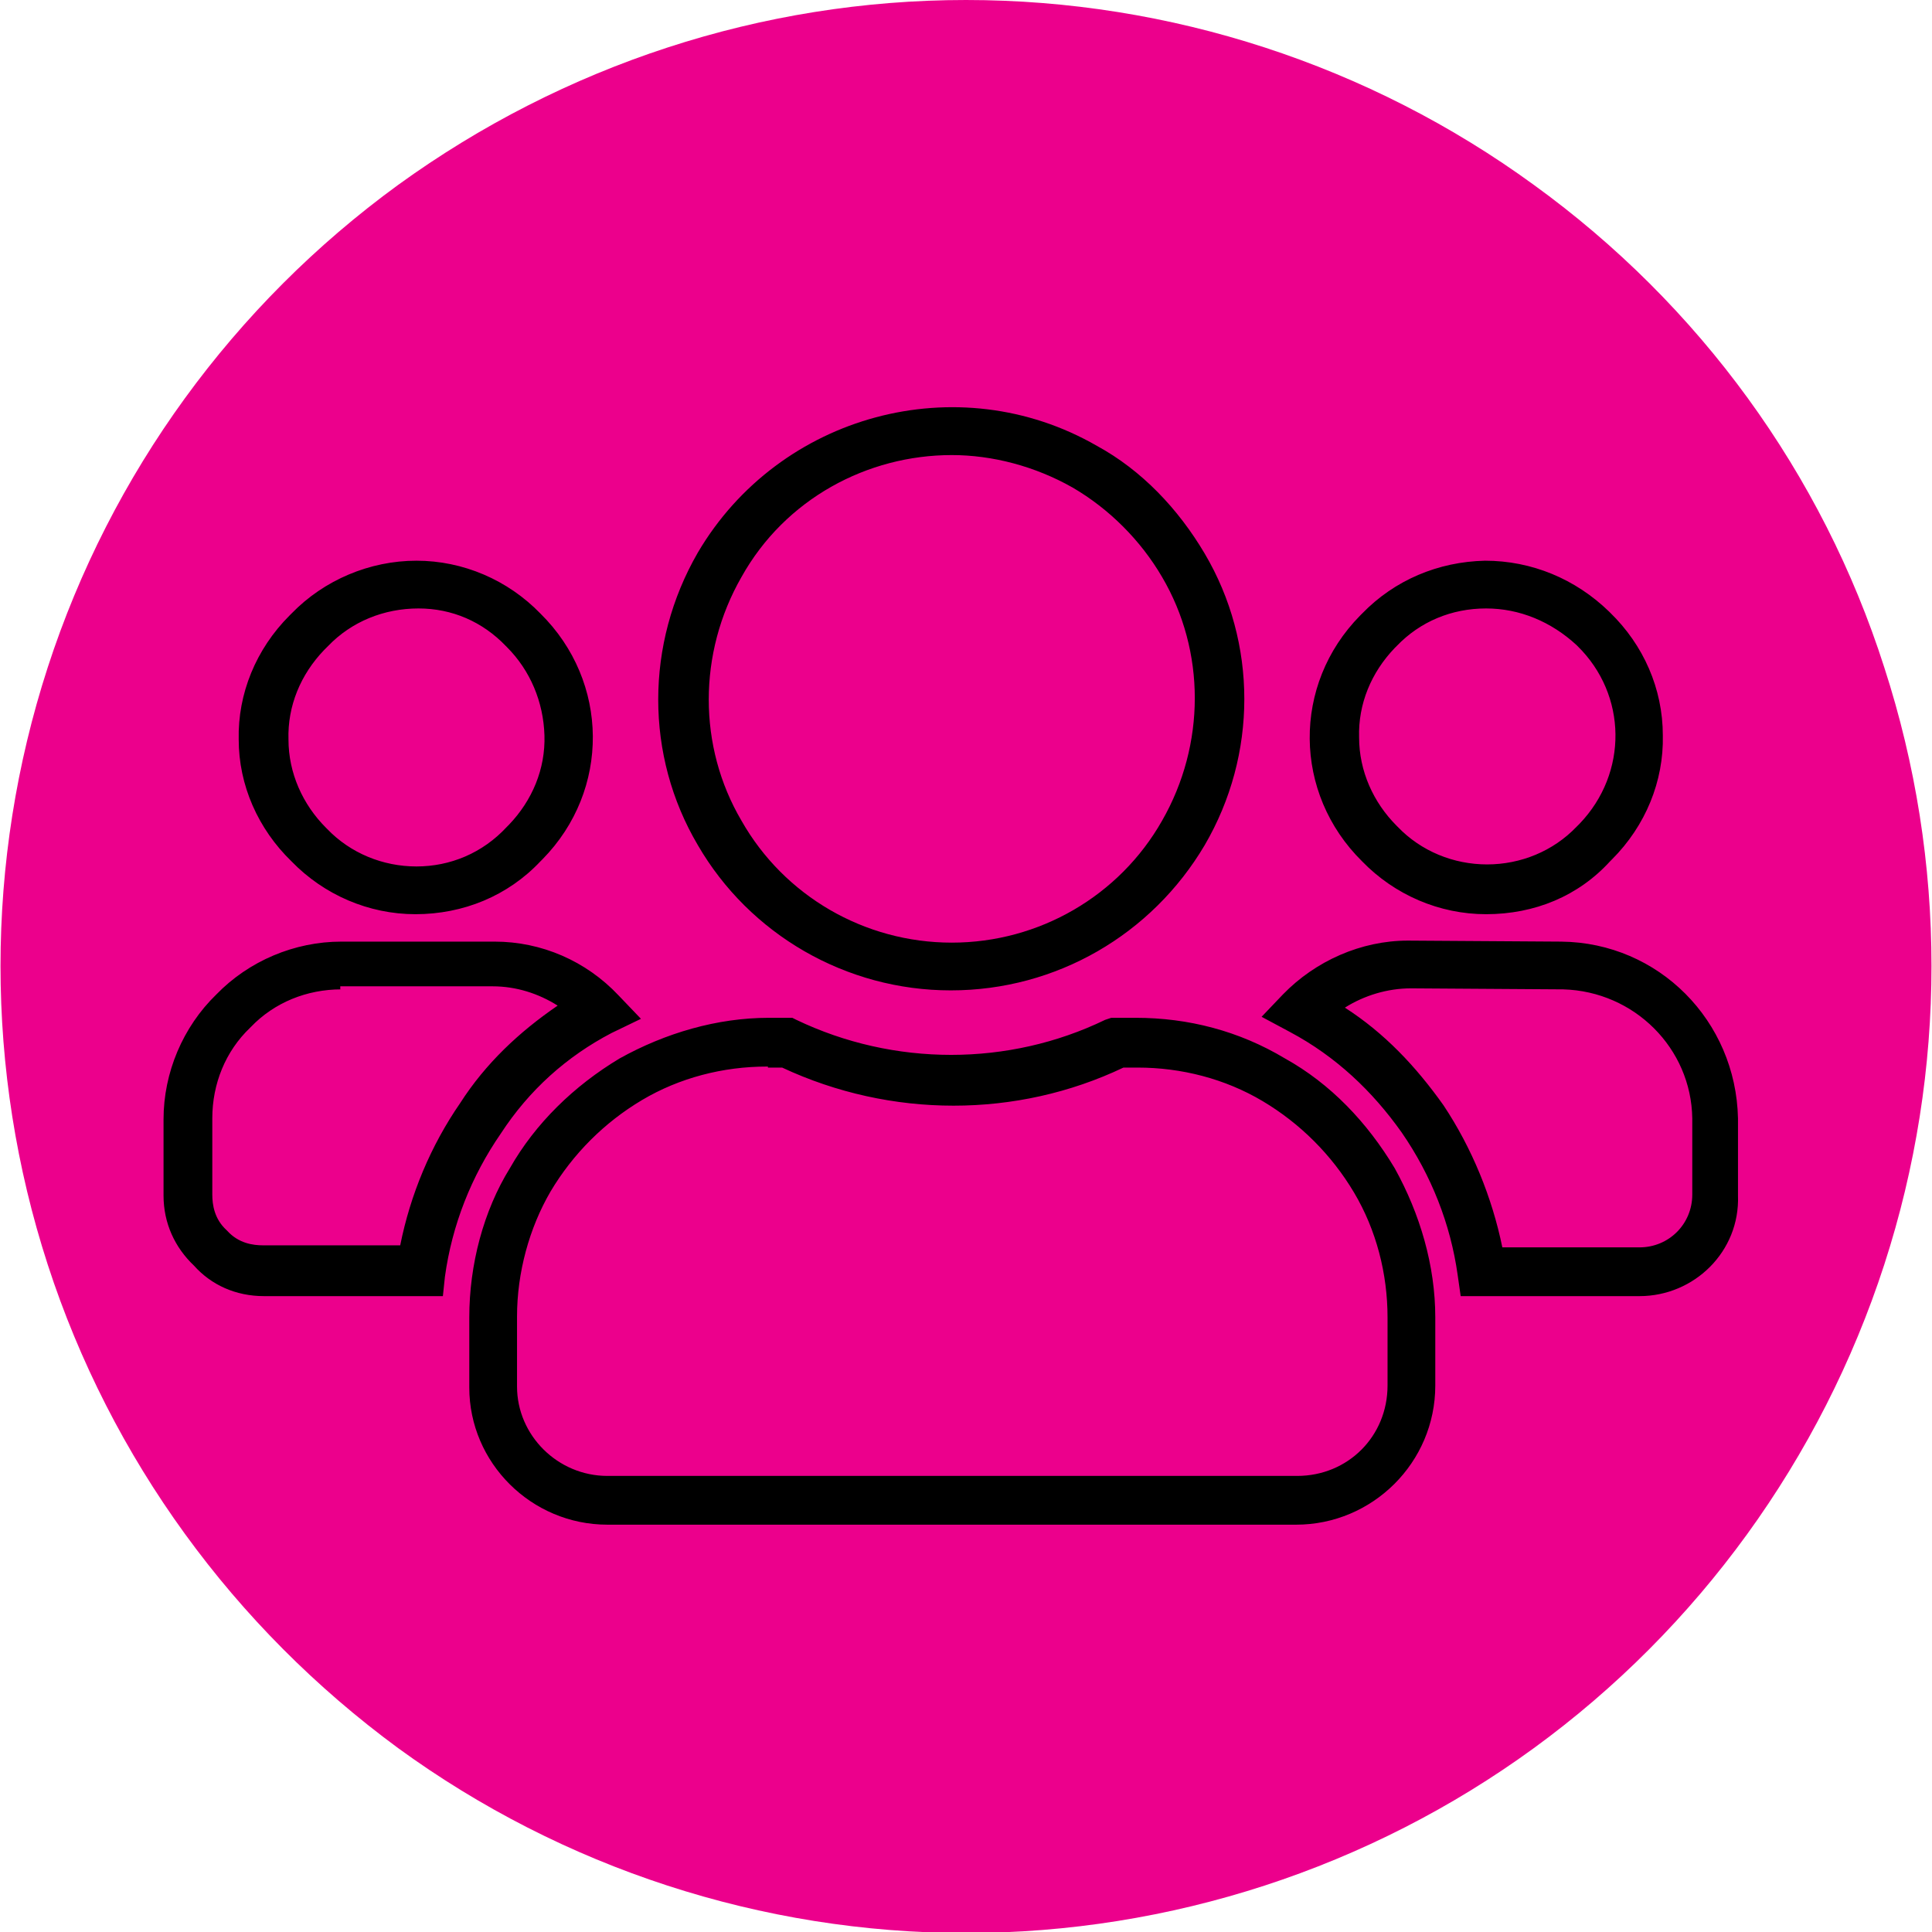
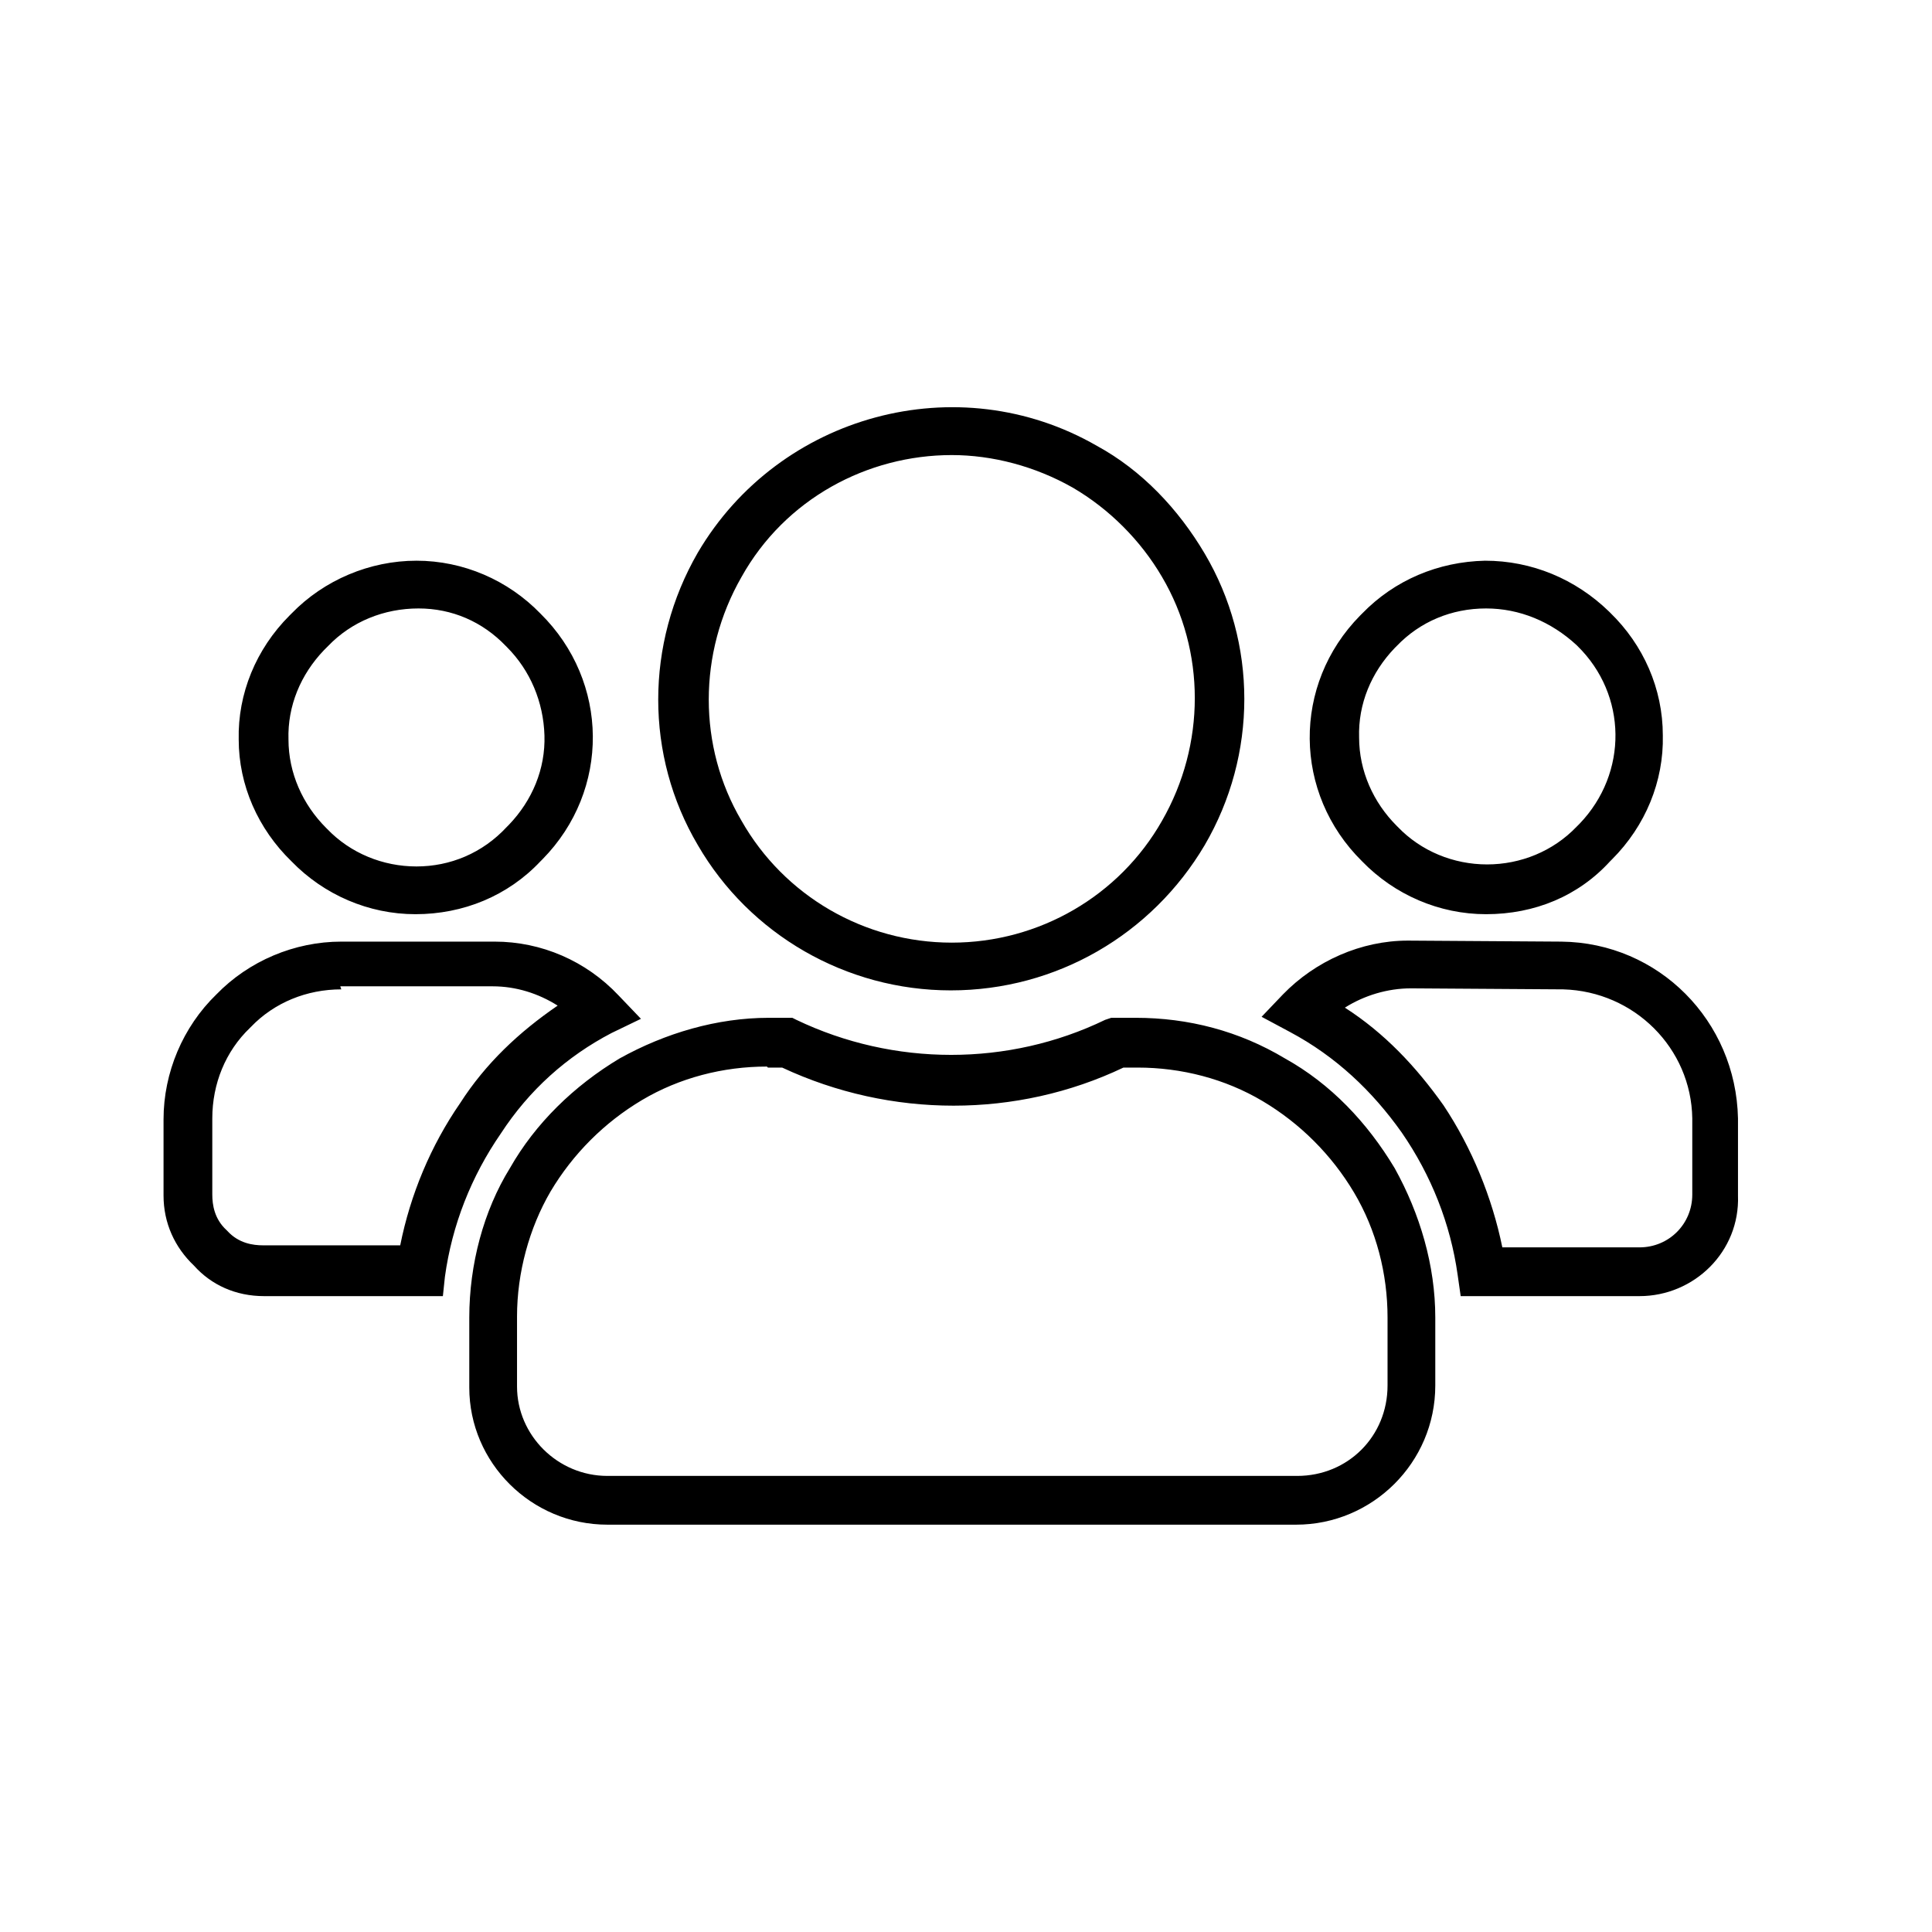
<svg xmlns="http://www.w3.org/2000/svg" version="1.1" id="Layer_1" x="0px" y="0px" viewBox="0 0 190.2 190.2" style="enable-background:new 0 0 190.2 190.2;" xml:space="preserve">
-   <style type="text/css">
- 	.st0{fill:#EC008C;}
- </style>
-   <path class="st0" d="M95.1,0L95.1,0C75,0,55.5,6.4,39.2,18.2l0,0C23,30,10.9,46.6,4.7,65.7l0,0c-6.2,19.1-6.2,39.7,0,58.8l0,0  c6.2,19.1,18.3,35.7,34.5,47.6l0,0c16.2,11.8,35.8,18.2,55.9,18.2h0c20.1,0,39.7-6.4,55.9-18.2l0,0c16.2-11.8,28.3-28.5,34.5-47.6  l0,0c6.2-19.1,6.2-39.7,0-58.8l0,0C179.4,46.6,167.3,30,151,18.2l0,0C134.8,6.4,115.2,0,95.1,0z" />
  <g>
    <g id="Layer_2_1_">
      <g id="Layer_1-2_1_">
-         <path d="M127.6,150.1H59.8c-7.5,0-13.6-6.1-13.6-13.5v-6.9c0-5.2,1.4-10.5,4-14.7c2.5-4.4,6.3-8.1,10.8-10.8     c4.5-2.5,9.6-4,14.7-4H78l0.4,0.2c9.6,4.6,20.9,4.6,30.4,0l0.6-0.2h2.4c5.2,0,10.2,1.3,14.7,4c4.5,2.5,8.1,6.3,10.8,10.8     c2.5,4.5,4,9.6,4,14.7v6.7C141.3,144,135.1,150.1,127.6,150.1z M75.5,105c-4.3,0-8.6,1.1-12.3,3.3s-6.8,5.3-9,9     c-2.1,3.6-3.3,8-3.3,12.3v6.9c0,4.8,4,8.8,8.9,8.8h67.9c5,0,8.9-3.9,8.9-8.9v-6.7c0-4.3-1.1-8.6-3.3-12.3s-5.3-6.8-9-9     c-3.7-2.2-8-3.3-12.3-3.3h-1.4c-10.5,5-22.9,5-33.6,0h-1.4V105z M161.4,127.6h-17.6l-0.3-2.1c-0.7-5-2.6-9.8-5.5-14     c-2.9-4.1-6.5-7.5-11-9.9l-2.8-1.5l2.1-2.2c3.2-3.3,7.7-5.3,12.3-5.3l15.1,0.1c9.6,0.1,17.2,7.8,17.4,17.4v7.6     C171.3,123.2,166.8,127.6,161.4,127.6z M147.9,122.8h13.5c2.9,0,5.2-2.3,5.2-5.2v-7.5c-0.1-6.9-5.7-12.5-12.7-12.7l-15-0.1     c-2.3,0-4.6,0.7-6.5,1.9c3.9,2.5,7,5.8,9.7,9.6C144.9,113,146.9,117.9,147.9,122.8z M43.6,127.6H26c-2.8,0-5.2-1.1-6.9-3     c-1.9-1.8-3-4.2-3-6.9v-7.5c0-4.6,1.9-9.1,5.2-12.3c3.2-3.3,7.7-5.2,12.3-5.2h15.1c4.6,0,9,1.9,12.2,5.3l2.2,2.3l-2.9,1.4     c-4.4,2.3-8.1,5.6-10.9,9.9c-2.9,4.2-4.8,9-5.5,14.1L43.6,127.6z M33.6,97.4c-3.4,0-6.6,1.3-8.9,3.7l-0.1,0.1     c-2.4,2.3-3.7,5.5-3.7,8.9v7.5c0,1,0.2,2.4,1.4,3.5l0.1,0.1c1.1,1.2,2.5,1.4,3.5,1.4h13.5c1-5,3-9.8,5.9-14     c2.5-3.9,5.8-7,9.6-9.6c-1.9-1.2-4.1-1.9-6.4-1.9h-15V97.4z M93.6,97.5c-10.3,0-19.8-5.5-24.9-14.3c-5.2-8.8-5.2-19.8,0-28.8     C76.7,40.8,94.3,36,108,43.9c4.4,2.4,8,6.2,10.6,10.6c5.2,8.8,5.2,19.8,0,28.7C113.4,92,104,97.5,93.6,97.5z M93.7,44.8     c-8.3,0-16.4,4.3-20.7,12c-4.3,7.5-4.3,16.7,0,24c4.2,7.4,12.1,12,20.7,12s16.5-4.6,20.7-12c4.3-7.5,4.3-16.7,0-24     c-2.1-3.6-5.2-6.7-8.8-8.8C101.9,45.9,97.7,44.8,93.7,44.8z M146.3,90c-4.6,0-9-1.9-12.2-5.2c-6.8-6.7-6.9-17.4-0.2-24.2l0.2-0.2     c3.2-3.3,7.5-5.1,12.1-5.2c4.6,0,8.9,1.8,12.2,5l0.1,0.1c3.3,3.2,5.2,7.5,5.2,12.1c0.1,4.5-1.7,8.9-5,12.2l-0.2,0.2     C155.4,88.2,151.1,90,146.3,90z M146.3,59.9L146.3,59.9c-3.4,0-6.5,1.3-8.8,3.7l-0.2,0.2c-2.3,2.4-3.6,5.5-3.5,8.8     c0,3.3,1.4,6.4,3.7,8.7l0.1,0.1c2.3,2.4,5.5,3.7,8.8,3.7s6.5-1.3,8.8-3.7l0.3-0.3c4.8-5,4.7-12.7-0.2-17.5l-0.1-0.1     C152.7,61.2,149.6,59.9,146.3,59.9z M40.9,90c-4.6,0-9-1.9-12.2-5.2c-3.3-3.2-5.2-7.5-5.2-12c-0.1-4.5,1.7-8.9,5-12.2l0.2-0.2     c3.2-3.3,7.7-5.2,12.3-5.2s9,1.9,12.2,5.2c6.8,6.7,6.9,17.4,0.2,24.2l-0.2,0.2C50,88.2,45.6,90,40.9,90z M41.2,59.9     c-3.4,0-6.6,1.3-8.9,3.7L31.9,64c-2.3,2.4-3.6,5.5-3.5,8.8c0,3.3,1.4,6.4,3.7,8.7l0.1,0.1c2.3,2.4,5.5,3.7,8.8,3.7     s6.5-1.3,8.9-3.9l0.2-0.2c2.3-2.4,3.6-5.5,3.5-8.8s-1.4-6.4-3.7-8.7l-0.1-0.1C47.5,61.2,44.5,59.9,41.2,59.9z" />
+         <path d="M127.6,150.1H59.8c-7.5,0-13.6-6.1-13.6-13.5v-6.9c0-5.2,1.4-10.5,4-14.7c2.5-4.4,6.3-8.1,10.8-10.8     c4.5-2.5,9.6-4,14.7-4H78l0.4,0.2c9.6,4.6,20.9,4.6,30.4,0l0.6-0.2h2.4c5.2,0,10.2,1.3,14.7,4c4.5,2.5,8.1,6.3,10.8,10.8     c2.5,4.5,4,9.6,4,14.7v6.7C141.3,144,135.1,150.1,127.6,150.1z M75.5,105c-4.3,0-8.6,1.1-12.3,3.3s-6.8,5.3-9,9     c-2.1,3.6-3.3,8-3.3,12.3v6.9c0,4.8,4,8.8,8.9,8.8h67.9c5,0,8.9-3.9,8.9-8.9v-6.7c0-4.3-1.1-8.6-3.3-12.3s-5.3-6.8-9-9     s-8-3.3-12.3-3.3h-1.4c-10.5,5-22.9,5-33.6,0h-1.4L75.5,105L75.5,105z M161.4,127.6h-17.6l-0.3-2.1c-0.7-5-2.6-9.8-5.5-14     c-2.9-4.1-6.5-7.5-11-9.9l-2.8-1.5l2.1-2.2c3.2-3.3,7.7-5.3,12.3-5.3l15.1,0.1c9.6,0.1,17.2,7.8,17.4,17.4v7.6     C171.3,123.2,166.8,127.6,161.4,127.6z M147.9,122.8h13.5c2.9,0,5.2-2.3,5.2-5.2v-7.5c-0.1-6.9-5.7-12.5-12.7-12.7l-15-0.1     c-2.3,0-4.6,0.7-6.5,1.9c3.9,2.5,7,5.8,9.7,9.6C144.9,113,146.9,117.9,147.9,122.8z M43.6,127.6H26c-2.8,0-5.2-1.1-6.9-3     c-1.9-1.8-3-4.2-3-6.9v-7.5c0-4.6,1.9-9.1,5.2-12.3c3.2-3.3,7.7-5.2,12.3-5.2h15.1c4.6,0,9,1.9,12.2,5.3l2.2,2.3l-2.9,1.4     c-4.4,2.3-8.1,5.6-10.9,9.9c-2.9,4.2-4.8,9-5.5,14.1L43.6,127.6z M33.6,97.4c-3.4,0-6.6,1.3-8.9,3.7l-0.1,0.1     c-2.4,2.3-3.7,5.5-3.7,8.9v7.5c0,1,0.2,2.4,1.4,3.5l0.1,0.1c1.1,1.2,2.5,1.4,3.5,1.4h13.5c1-5,3-9.8,5.9-14     c2.5-3.9,5.8-7,9.6-9.6c-1.9-1.2-4.1-1.9-6.4-1.9h-15L33.6,97.4L33.6,97.4z M93.6,97.5c-10.3,0-19.8-5.5-24.9-14.3     c-5.2-8.8-5.2-19.8,0-28.8c8-13.6,25.6-18.4,39.3-10.5c4.4,2.4,8,6.2,10.6,10.6c5.2,8.8,5.2,19.8,0,28.7     C113.4,92,104,97.5,93.6,97.5z M93.7,44.8c-8.3,0-16.4,4.3-20.7,12c-4.3,7.5-4.3,16.7,0,24c4.2,7.4,12.1,12,20.7,12     s16.5-4.6,20.7-12c4.3-7.5,4.3-16.7,0-24c-2.1-3.6-5.2-6.7-8.8-8.8C101.9,45.9,97.7,44.8,93.7,44.8z M146.3,90     c-4.6,0-9-1.9-12.2-5.2c-6.8-6.7-6.9-17.4-0.2-24.2l0.2-0.2c3.2-3.3,7.5-5.1,12.1-5.2c4.6,0,8.9,1.8,12.2,5l0.1,0.1     c3.3,3.2,5.2,7.5,5.2,12.1c0.1,4.5-1.7,8.9-5,12.2l-0.2,0.2C155.4,88.2,151.1,90,146.3,90z M146.3,59.9L146.3,59.9     c-3.4,0-6.5,1.3-8.8,3.7l-0.2,0.2c-2.3,2.4-3.6,5.5-3.5,8.8c0,3.3,1.4,6.4,3.7,8.7l0.1,0.1c2.3,2.4,5.5,3.7,8.8,3.7     s6.5-1.3,8.8-3.7l0.3-0.3c4.8-5,4.7-12.7-0.2-17.5l-0.1-0.1C152.7,61.2,149.6,59.9,146.3,59.9z M40.9,90c-4.6,0-9-1.9-12.2-5.2     c-3.3-3.2-5.2-7.5-5.2-12c-0.1-4.5,1.7-8.9,5-12.2l0.2-0.2c3.2-3.3,7.7-5.2,12.3-5.2s9,1.9,12.2,5.2c6.8,6.7,6.9,17.4,0.2,24.2     l-0.2,0.2C50,88.2,45.6,90,40.9,90z M41.2,59.9c-3.4,0-6.6,1.3-8.9,3.7L31.9,64c-2.3,2.4-3.6,5.5-3.5,8.8c0,3.3,1.4,6.4,3.7,8.7     l0.1,0.1c2.3,2.4,5.5,3.7,8.8,3.7s6.5-1.3,8.9-3.9l0.2-0.2c2.3-2.4,3.6-5.5,3.5-8.8s-1.4-6.4-3.7-8.7l-0.1-0.1     C47.5,61.2,44.5,59.9,41.2,59.9z" />
      </g>
    </g>
  </g>
</svg>
